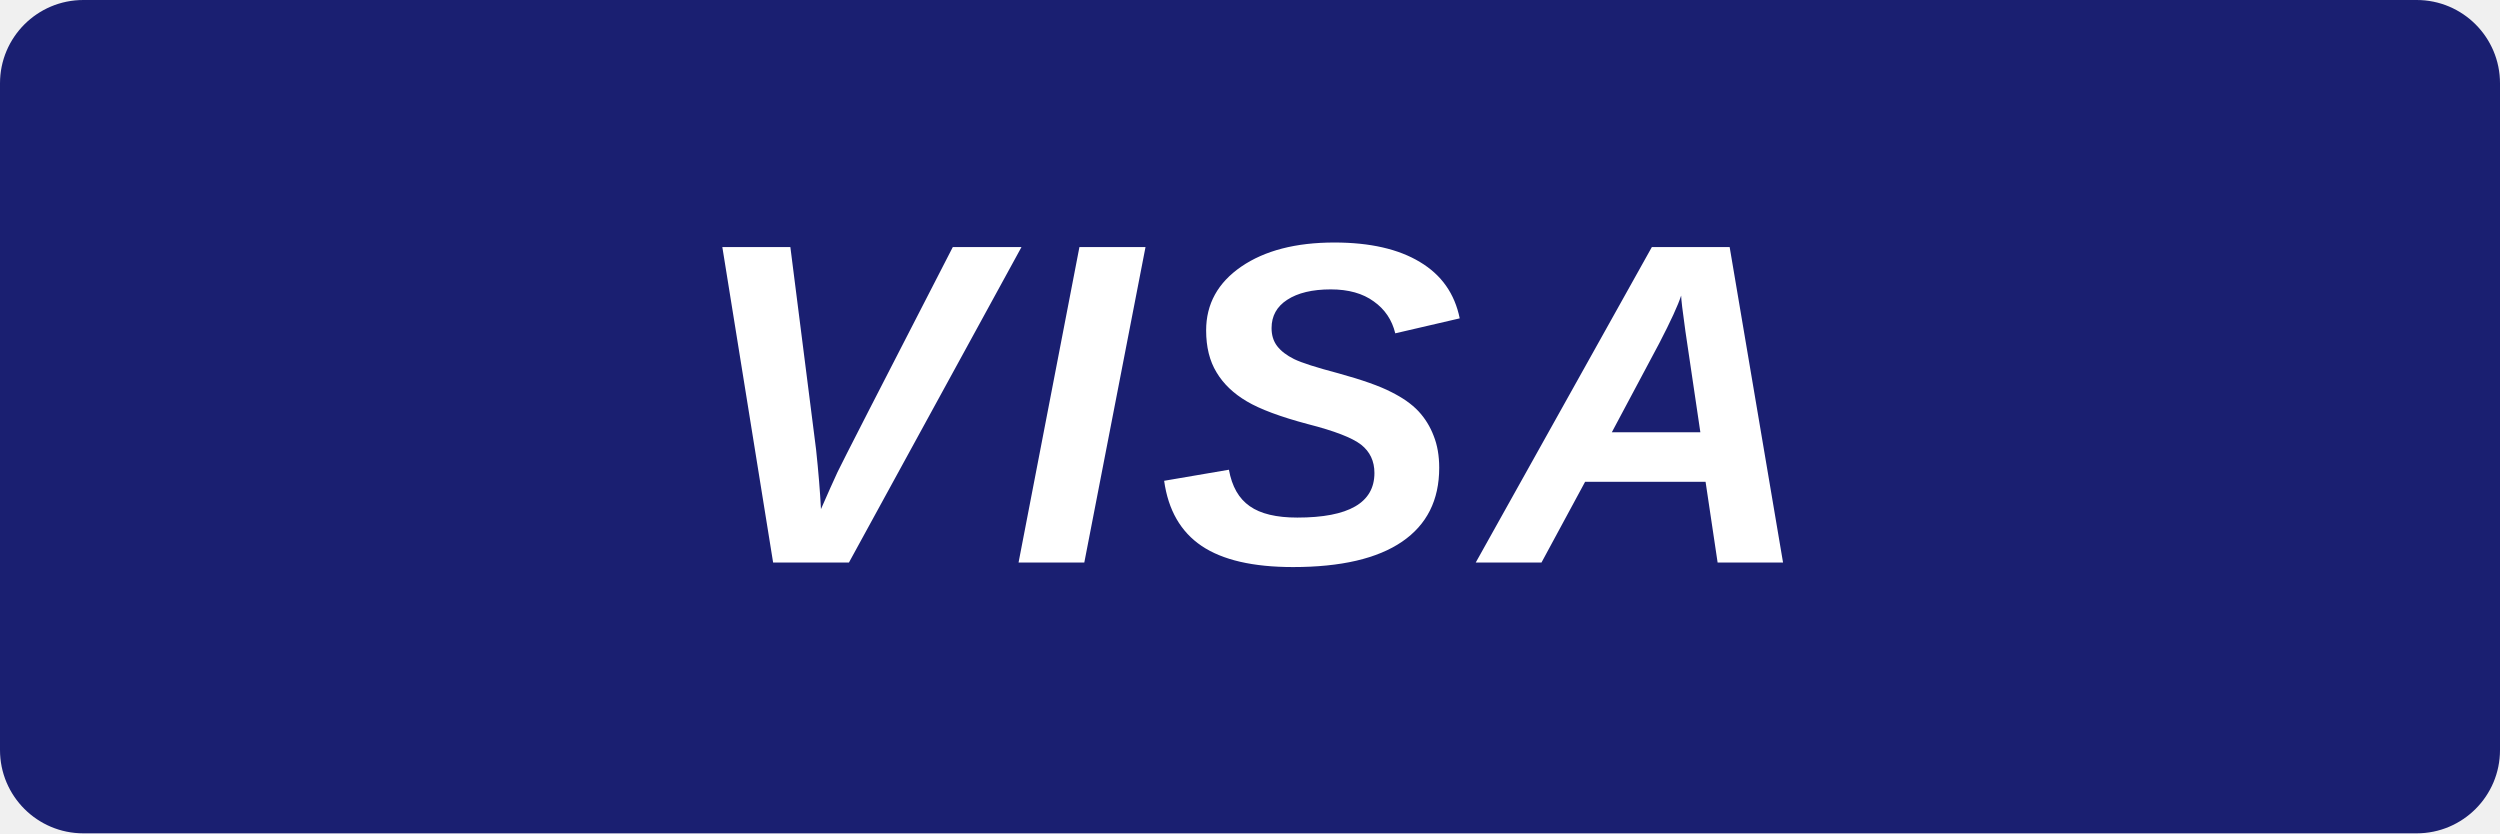
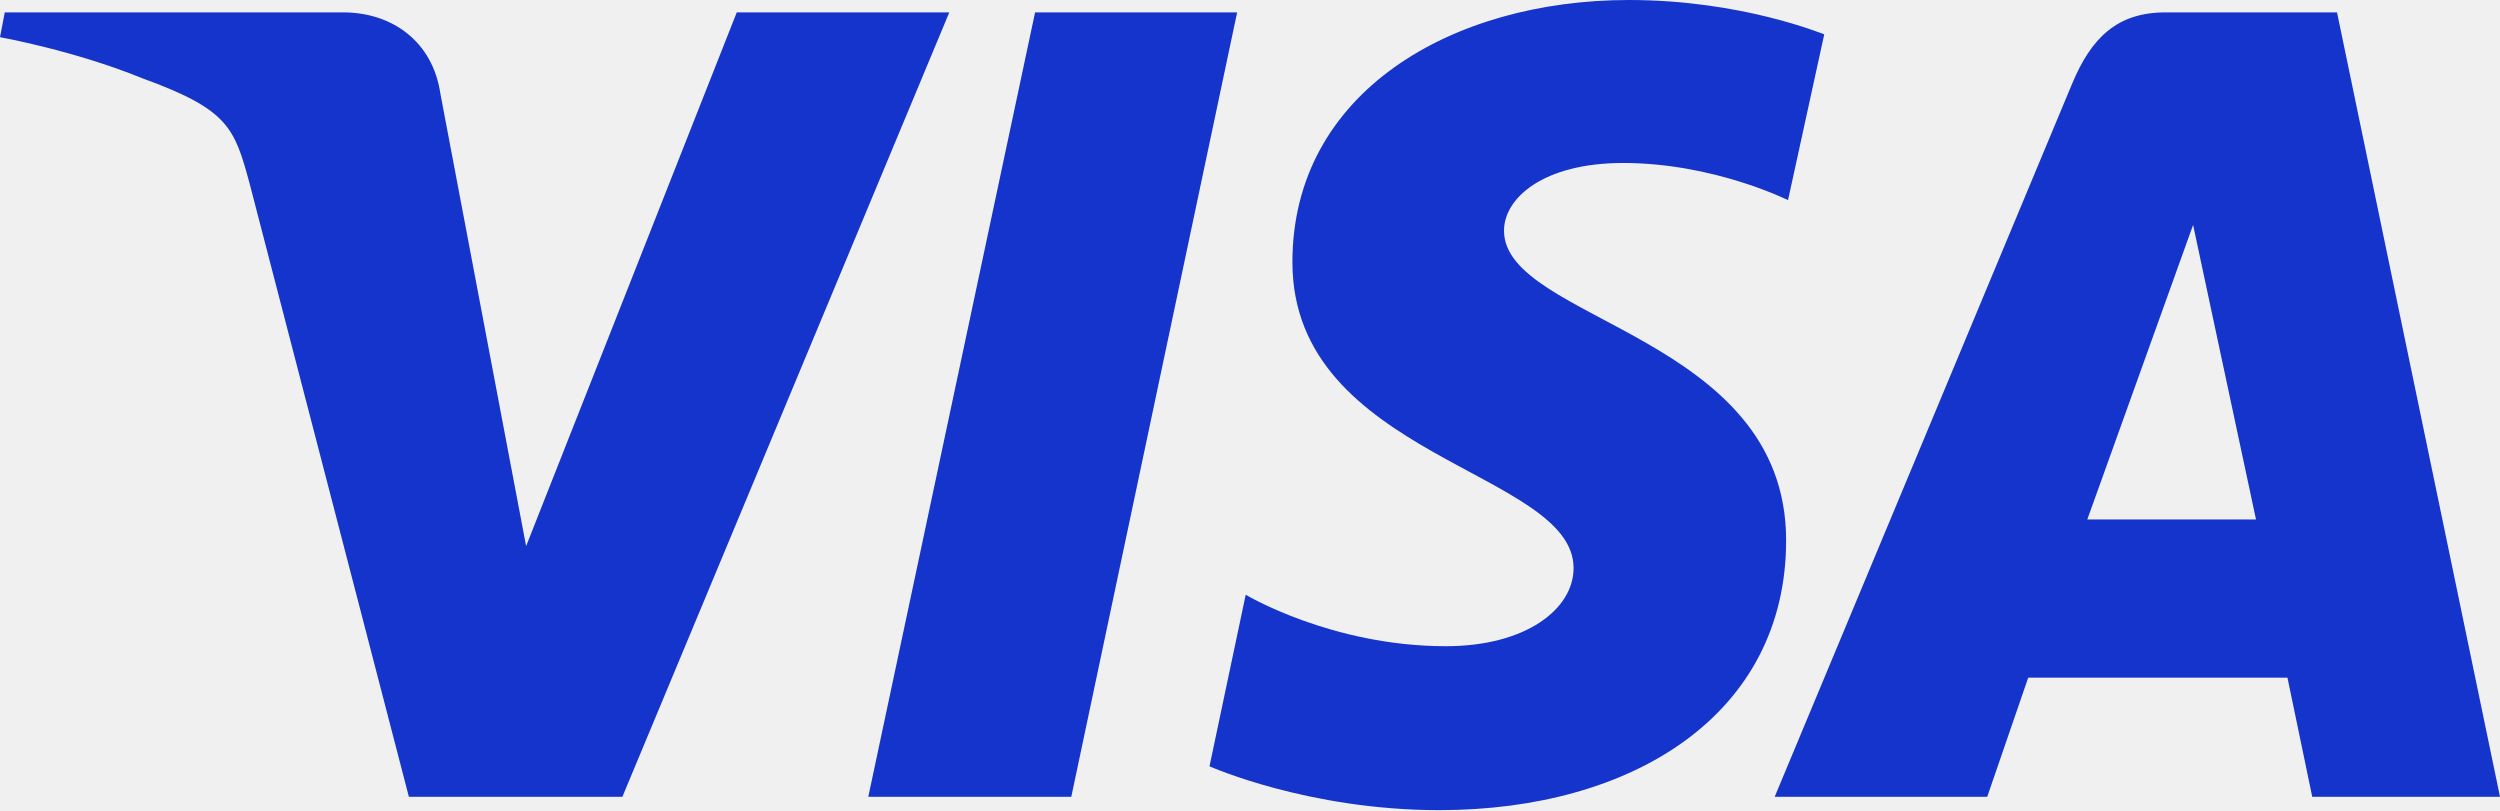
- <svg xmlns="http://www.w3.org/2000/svg" viewBox="0 0 120 40" role="img" aria-label="Visa">
-   <rect width="120" height="40" rx="4" fill="#1A1F71" />
-   <text x="60" y="27" text-anchor="middle" font-family="Arial, Helvetica, sans-serif" font-style="italic" font-weight="800" font-size="22" fill="#ffffff" letter-spacing="1">VISA</text>
+ <svg xmlns="http://www.w3.org/2000/svg" version="1.1" id="Layer_1" x="0px" y="0px" viewBox="0 0 262.3 85" style="enable-background:new 0 0 262.3 85;" xml:space="preserve">
+   <style type="text/css">
+   .st0{fill:#1434CB;}
+  </style>
+   <path id="path3789" class="st0" d="M170.9,0c-18.6,0-35.3,9.7-35.3,27.5  c0,20.5,29.5,21.9,29.5,32.1c0,4.3-5,8.2-13.4,8.2c-12,0-21-5.4-21-5.4l-3.8,18c0,0,10.3,4.6,24.1,4.6c20.4,0,36.4-10.1,36.4-28.3  c0-21.6-29.6-23-29.6-32.5c0-3.4,4.1-7.1,12.5-7.1c9.5,0,17.3,3.9,17.3,3.9l3.8-17.4C191.3,3.6,182.8,0,170.9,0L170.9,0z M0.5,1.3  L0,3.9c0,0,7.8,1.4,14.9,4.3c9.1,3.3,9.7,5.2,11.3,11.1l16.7,64.3h22.4L99.6,1.3H77.3l-22.1,56l-9-47.5c-0.8-5.4-5-8.5-10.2-8.5  C36,1.3,0.5,1.3,0.5,1.3z M108.6,1.3L91.1,83.6h21.3l17.4-82.3L108.6,1.3L108.6,1.3z M227.2,1.3c-5.1,0-7.8,2.7-9.8,7.5l-31.2,74.8  h22.3l4.3-12.5H240l2.6,12.5h19.7L245.2,1.3L227.2,1.3L227.2,1.3z M230.1,23.6l6.6,30.9H219L230.1,23.6L230.1,23.6z">
+  </path>
</svg>
